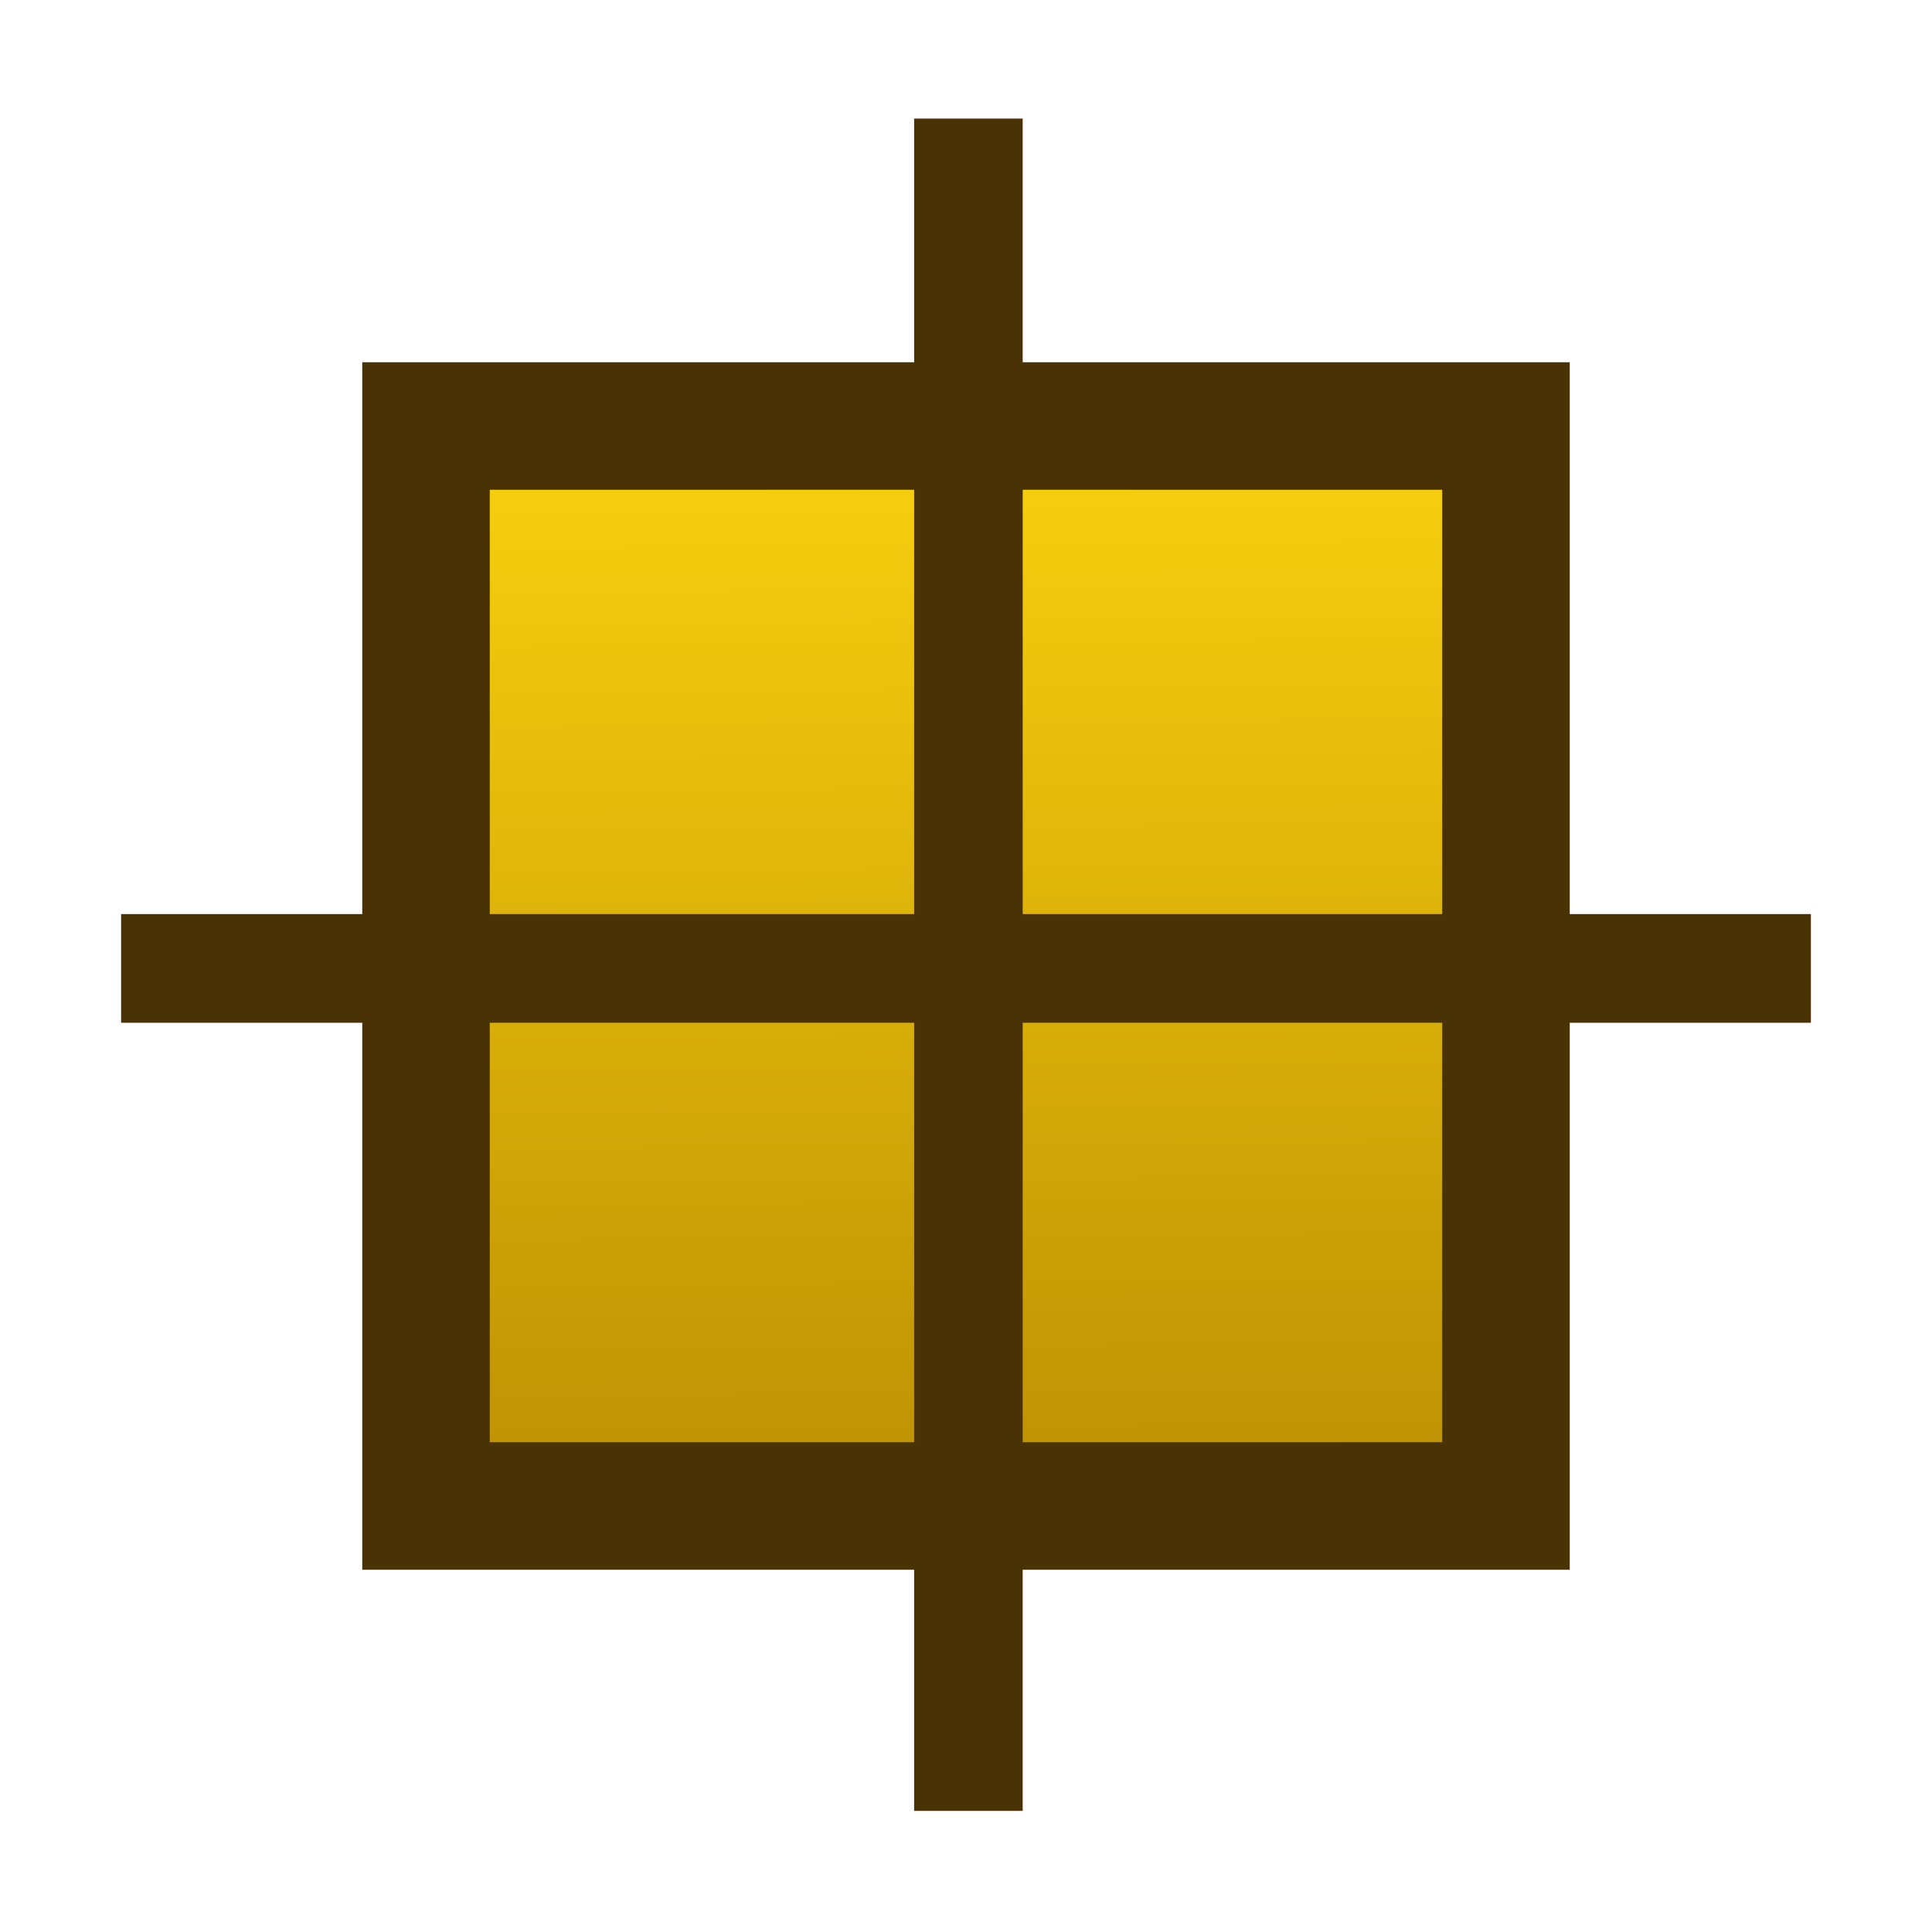
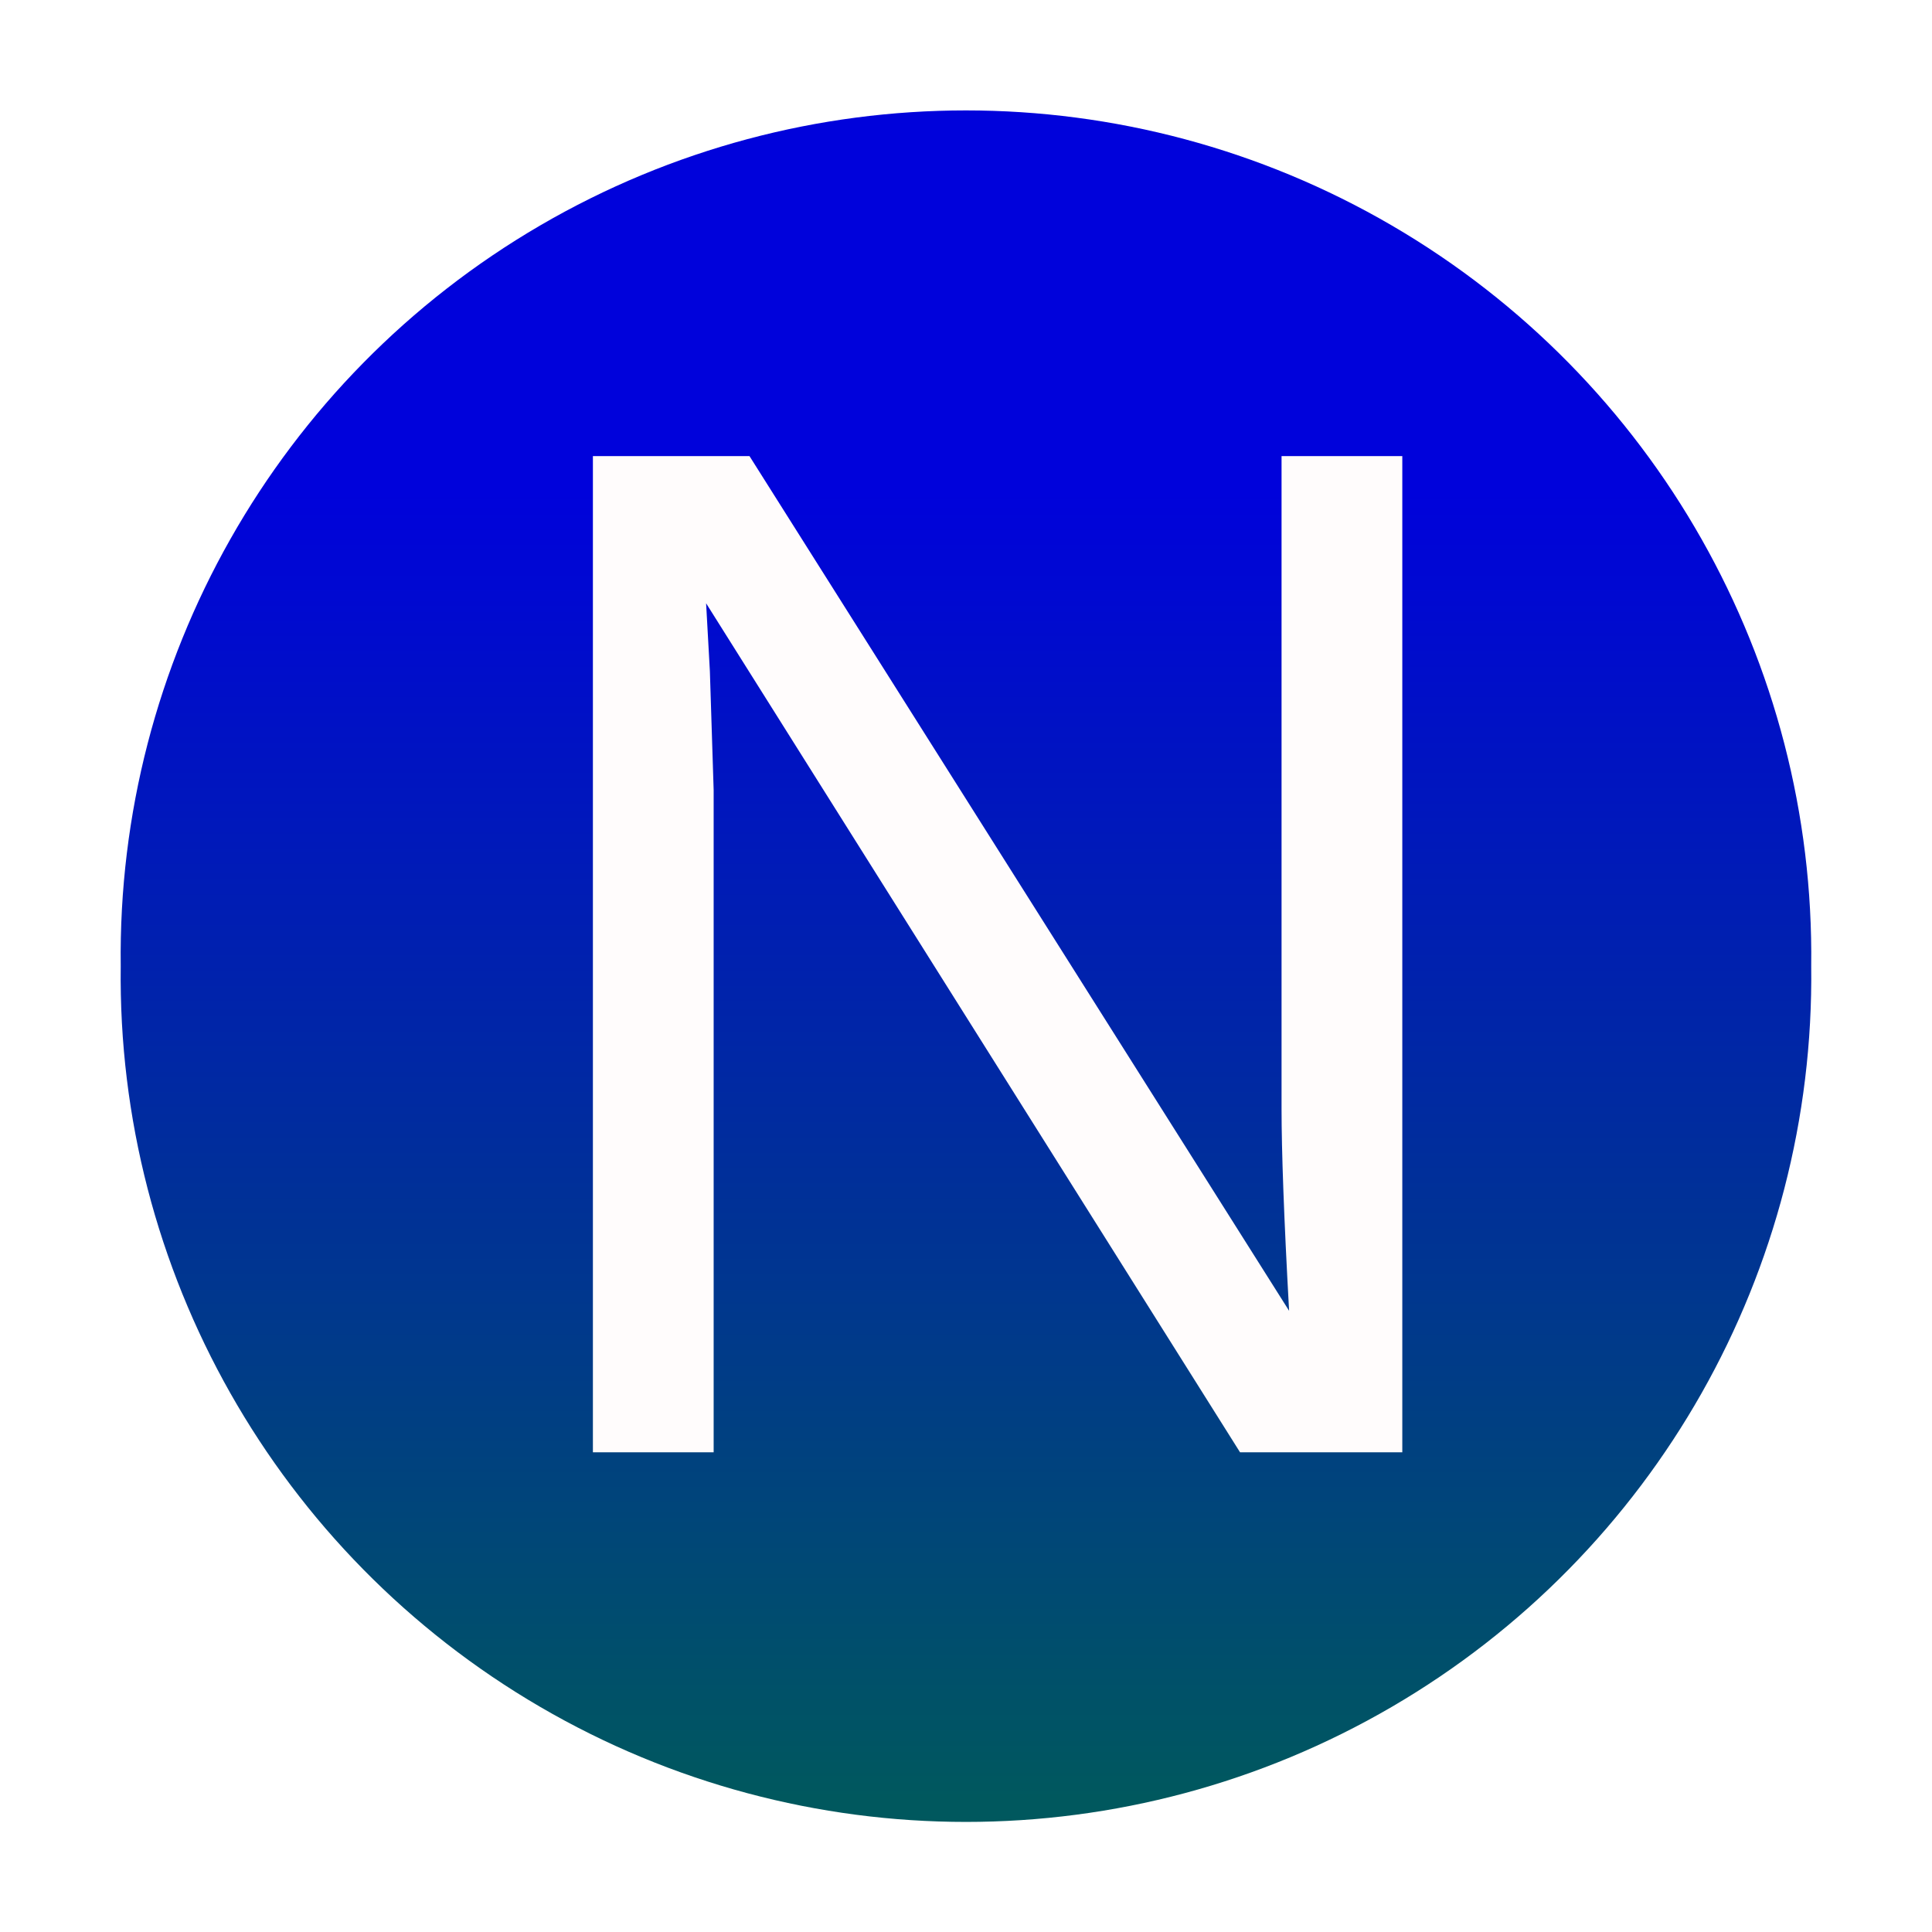
<svg xmlns="http://www.w3.org/2000/svg" xmlns:xlink="http://www.w3.org/1999/xlink" width="16" height="16" id="svg2" version="1.0">
  <defs id="defs4">
+     <linearGradient id="linearGradient22922">
+       <stop style="stop-color:#0002db;stop-opacity:1" offset="0" id="stop22924" />
+       <stop style="stop-color:#00585e;stop-opacity:1;" offset="1" id="stop22926" />
+     </linearGradient>
    <linearGradient id="linearGradient3204">
      <stop style="stop-color:#f6ce0e;stop-opacity:1;" offset="0" id="stop3206" />
      <stop style="stop-color:#a67800;stop-opacity:1;" offset="1" id="stop3208" />
    </linearGradient>
-     <linearGradient xlink:href="#linearGradient3204" id="linearGradient3210" x1="8.019" y1="3.208" x2="8.139" y2="17.243" gradientUnits="userSpaceOnUse" gradientTransform="matrix(0.8305775,0,0,0.8334875,1.339768,1.332101)" />
+     <linearGradient xlink:href="#linearGradient22922" id="linearGradient22928" x1="8.291" y1="3.702" x2="8.291" y2="13.224" gradientUnits="userSpaceOnUse" />
  </defs>
  <g id="layer1">
-     <rect style="opacity:1;fill:url(#linearGradient3210);fill-opacity:1;fill-rule:nonzero;stroke:#493206;stroke-width:1.056;stroke-miterlimit:4;stroke-dasharray:none;stroke-dashoffset:7.941;stroke-opacity:1" id="rect2212" width="8.944" height="8.944" x="3.528" y="3.528" />
-     <path style="fill:none;fill-rule:evenodd;stroke:#493206;stroke-width:0.899;stroke-linecap:butt;stroke-linejoin:miter;stroke-miterlimit:4;stroke-dasharray:none;stroke-opacity:1;display:inline" d="M 8.02,0.982 L 8.02,14.997" id="path7061" />
-     <path style="fill:none;fill-rule:evenodd;stroke:#493206;stroke-width:0.9;stroke-linecap:butt;stroke-linejoin:miter;stroke-miterlimit:4;stroke-dasharray:none;stroke-opacity:1;display:inline" d="M 1.003,8.02 L 14.997,8.02" id="path7063" />
+     <path style="fill:url(#linearGradient22928);fill-opacity:1.0;stroke:none;stroke-width:1.111;stroke-miterlimit:4;stroke-dasharray:none;stroke-opacity:1" id="path21889" d="M 14.516 7.158 A 6.226 6.155 0 1 1  2.065,7.158 A 6.226 6.155 0 1 1  14.516 7.158 z" transform="matrix(1.124396,0,0,1.137011,-1.322061,-0.1373548)" />
+     <text xml:space="preserve" style="font-size:12px;font-style:normal;font-weight:normal;fill:#fffcfc;fill-opacity:1;stroke:none;stroke-width:1px;stroke-linecap:butt;stroke-linejoin:miter;stroke-opacity:1;font-family:Arial" x="3.925" y="12.026" id="text24813">
+       <tspan id="tspan24815" x="3.925" y="12.026">N</tspan>
+     </text>
  </g>
</svg>
